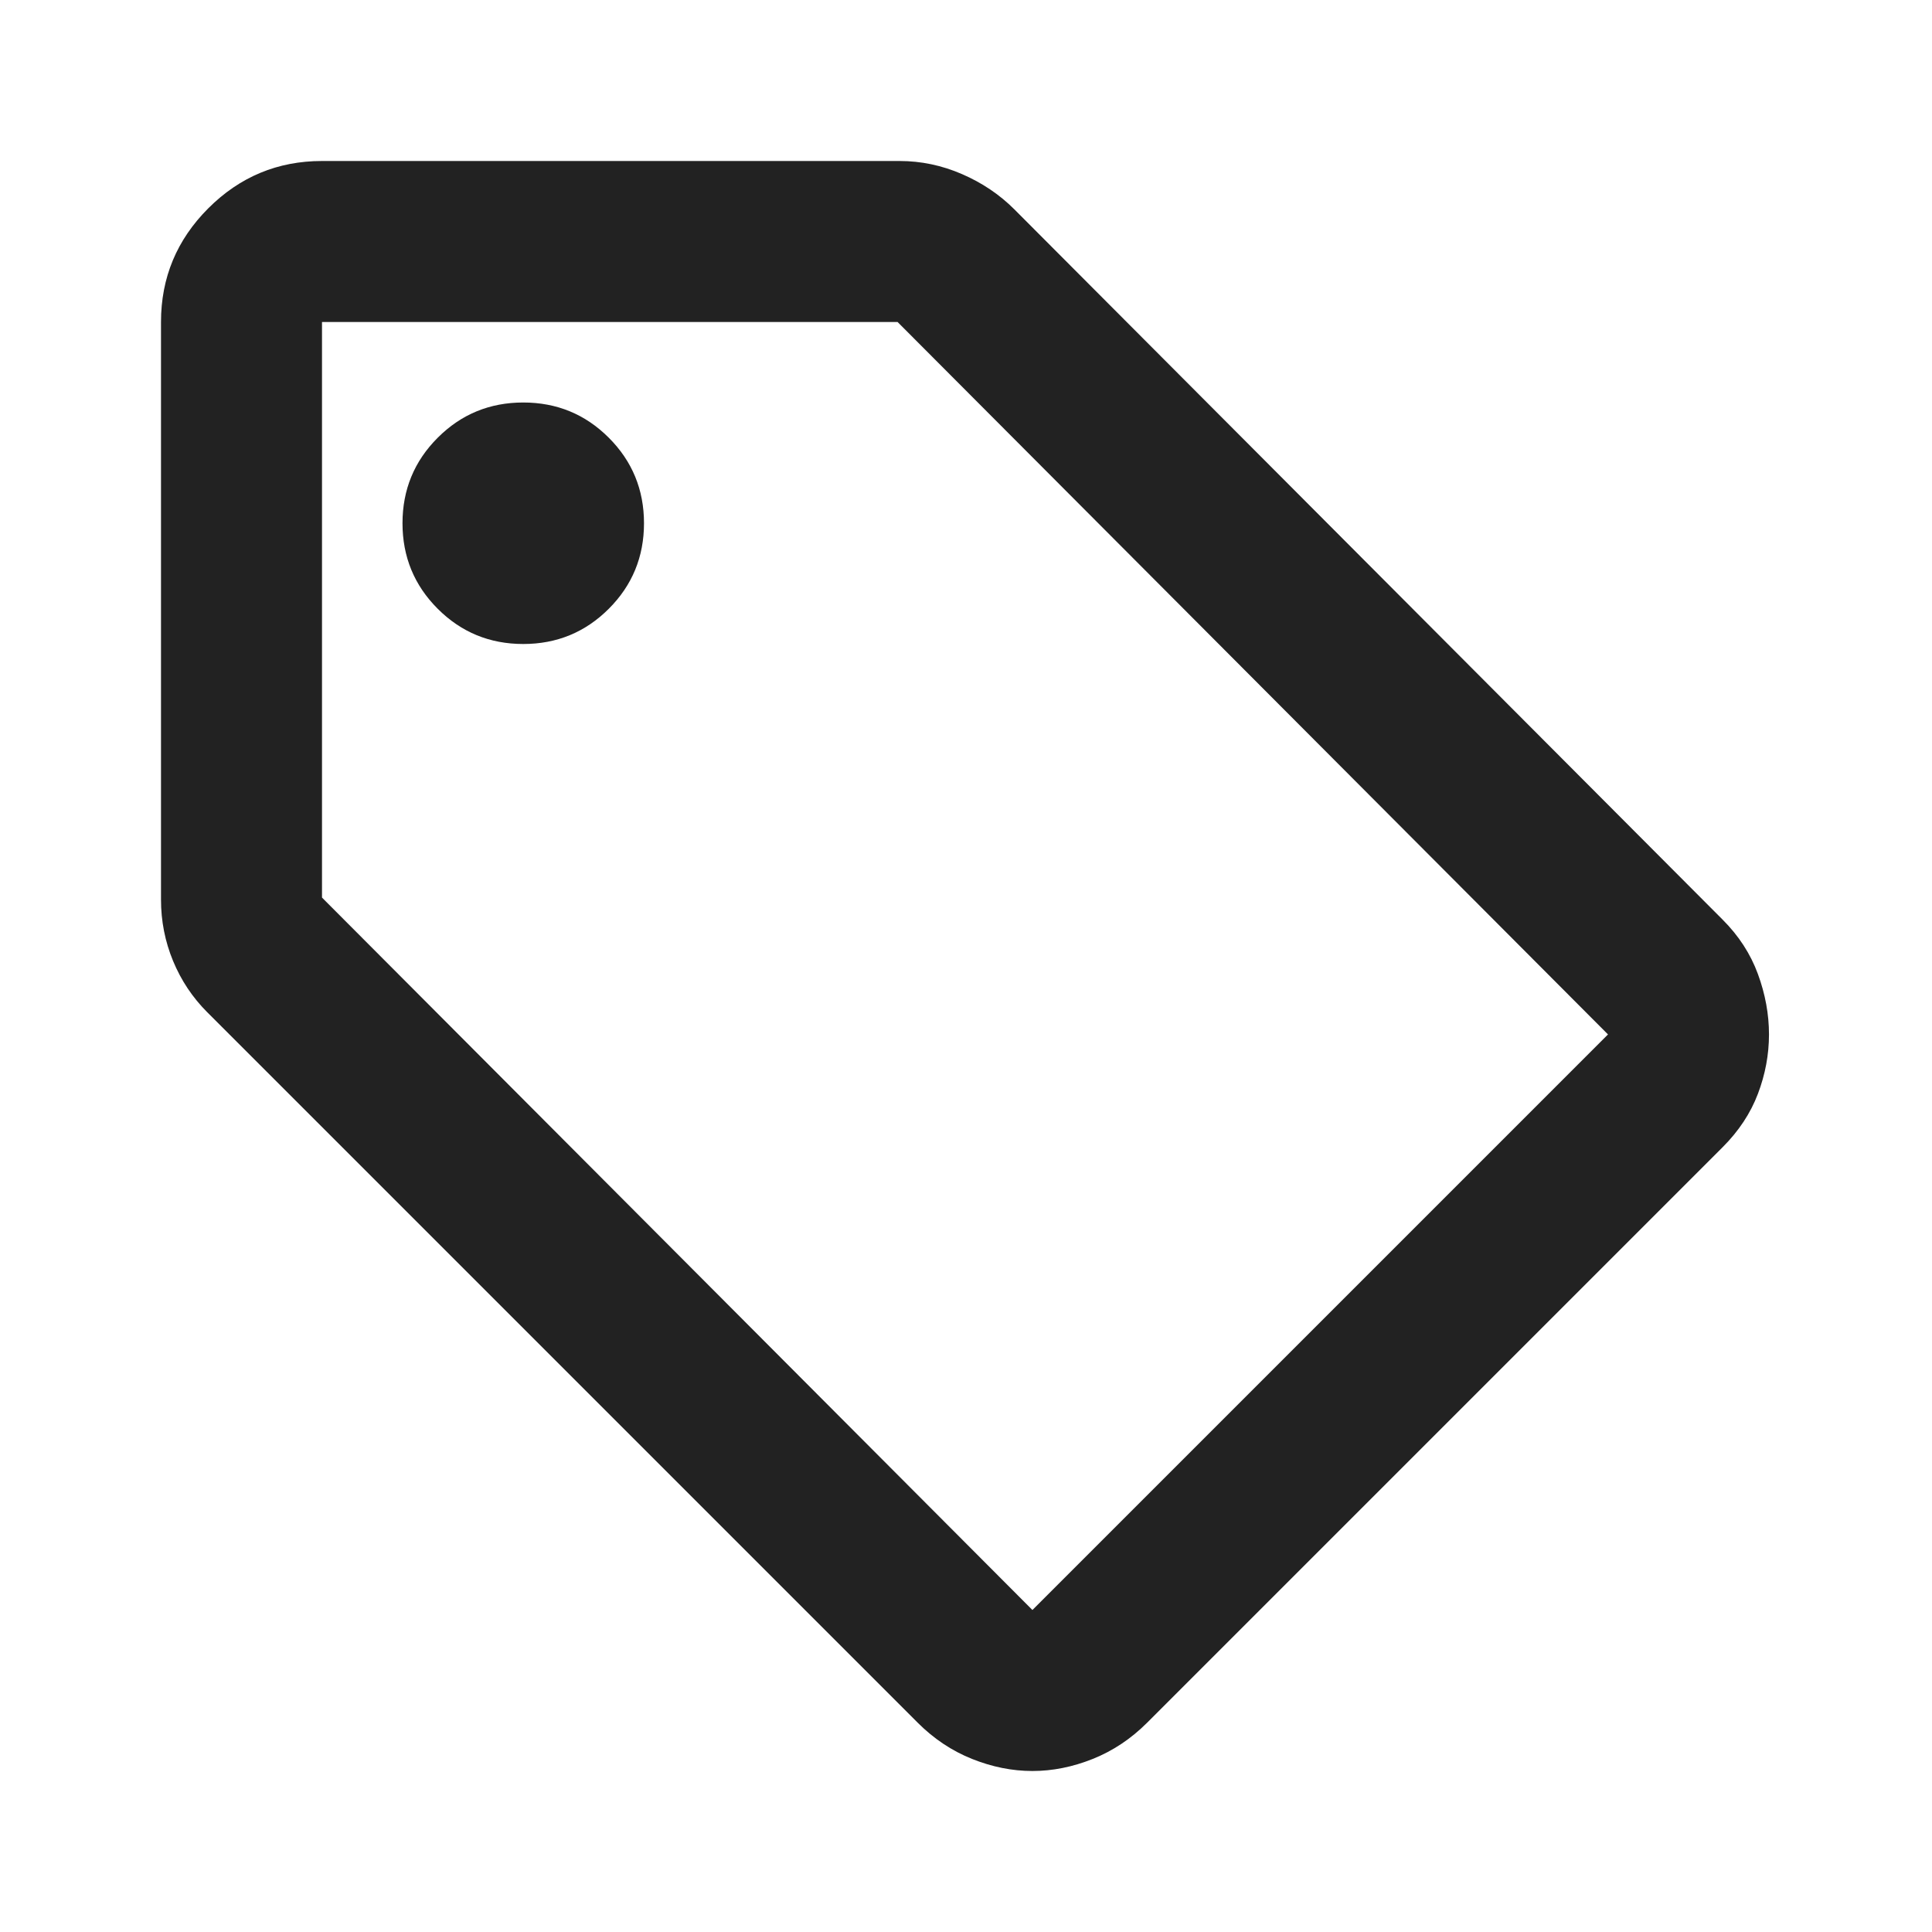
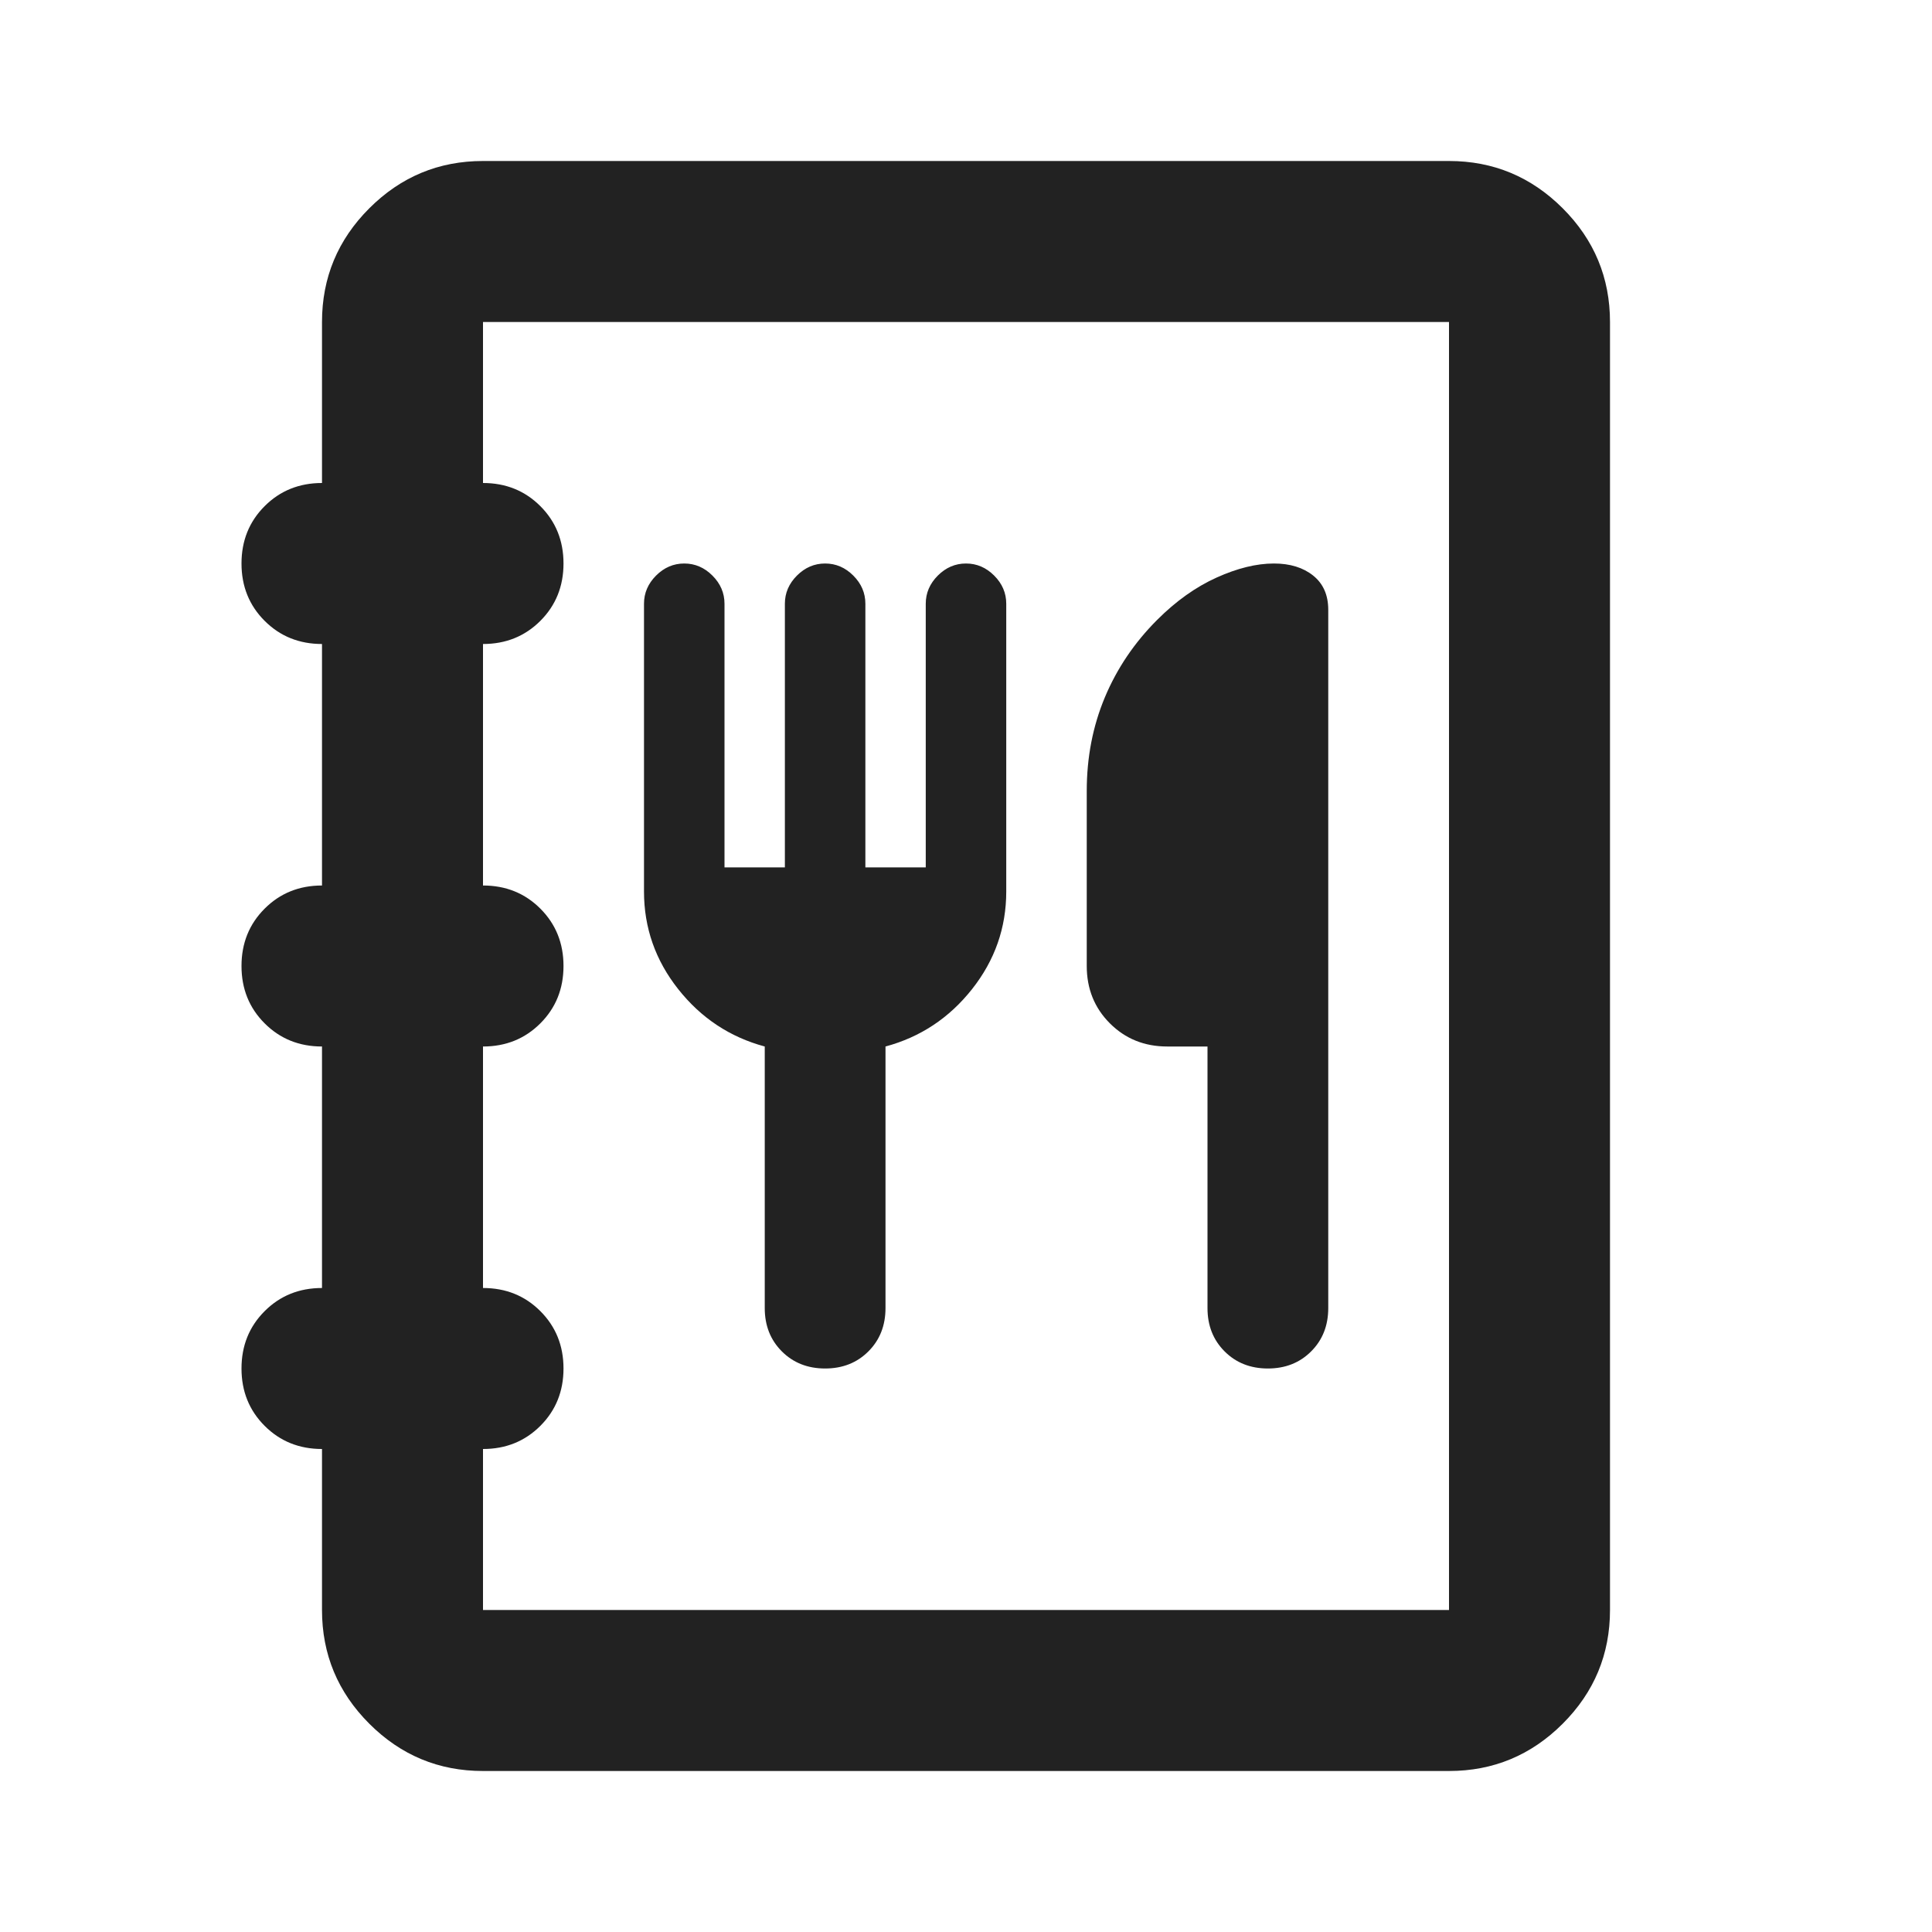
- <svg xmlns="http://www.w3.org/2000/svg" height="24px" viewBox="0 -960 960 960" width="24px">
-   <path d="M856-390 570-104q-12 12-27 18t-30 6q-15 0-30-6t-27-18L103-457q-11-11-17-25.5T80-513v-287q0-33 23.5-56.5T160-880h287q16 0 31 6.5t26 17.5l352 353q12 12 17.5 27t5.5 30q0 15-5.5 29.5T856-390ZM513-160l286-286-353-354H160v286l353 354ZM260-640q25 0 42.5-17.5T320-700q0-25-17.5-42.5T260-760q-25 0-42.5 17.5T200-700q0 25 17.5 42.5T260-640Zm220 160Z" fill="#222222" />
+ <svg xmlns="http://www.w3.org/2000/svg" height="24px" viewBox="0 -960 960 960" width="24px" fill="#222222">
+   <path d="M240-80q-33 0-56.5-23.5T160-160v-80q-17 0-28.5-11.5T120-280q0-17 11.5-28.5T160-320v-120q-17 0-28.5-11.5T120-480q0-17 11.5-28.5T160-520v-120q-17 0-28.5-11.5T120-680q0-17 11.5-28.5T160-720v-80q0-33 23.5-56.5T240-880h480q33 0 56.5 23.5T800-800v640q0 33-23.5 56.5T720-80H240Zm0-80h480v-640H240v80q17 0 28.5 11.5T280-680q0 17-11.5 28.5T240-640v120q17 0 28.5 11.5T280-480q0 17-11.5 28.5T240-440v120q17 0 28.5 11.5T280-280q0 17-11.5 28.5T240-240v80Zm140-280v130q0 13 8.5 21.5T410-280q13 0 21.5-8.5T440-310v-130q26-7 43-28.5t17-48.5v-143q0-8-6-14t-14-6q-8 0-14 6t-6 14v131h-30v-131q0-8-6-14t-14-6q-8 0-14 6t-6 14v131h-30v-131q0-8-6-14t-14-6q-8 0-14 6t-6 14v143q0 27 17 48.5t43 28.5Zm220 0v130q0 13 8.5 21.5T630-280q13 0 21.5-8.5T660-310v-347q0-11-7.5-17t-19.5-6q-13 0-28.5 7T575-652q-17 17-26 38.5t-9 46.5v87q0 17 11.5 28.5T580-440h20ZM240-160v-640 640Z" />
</svg>
